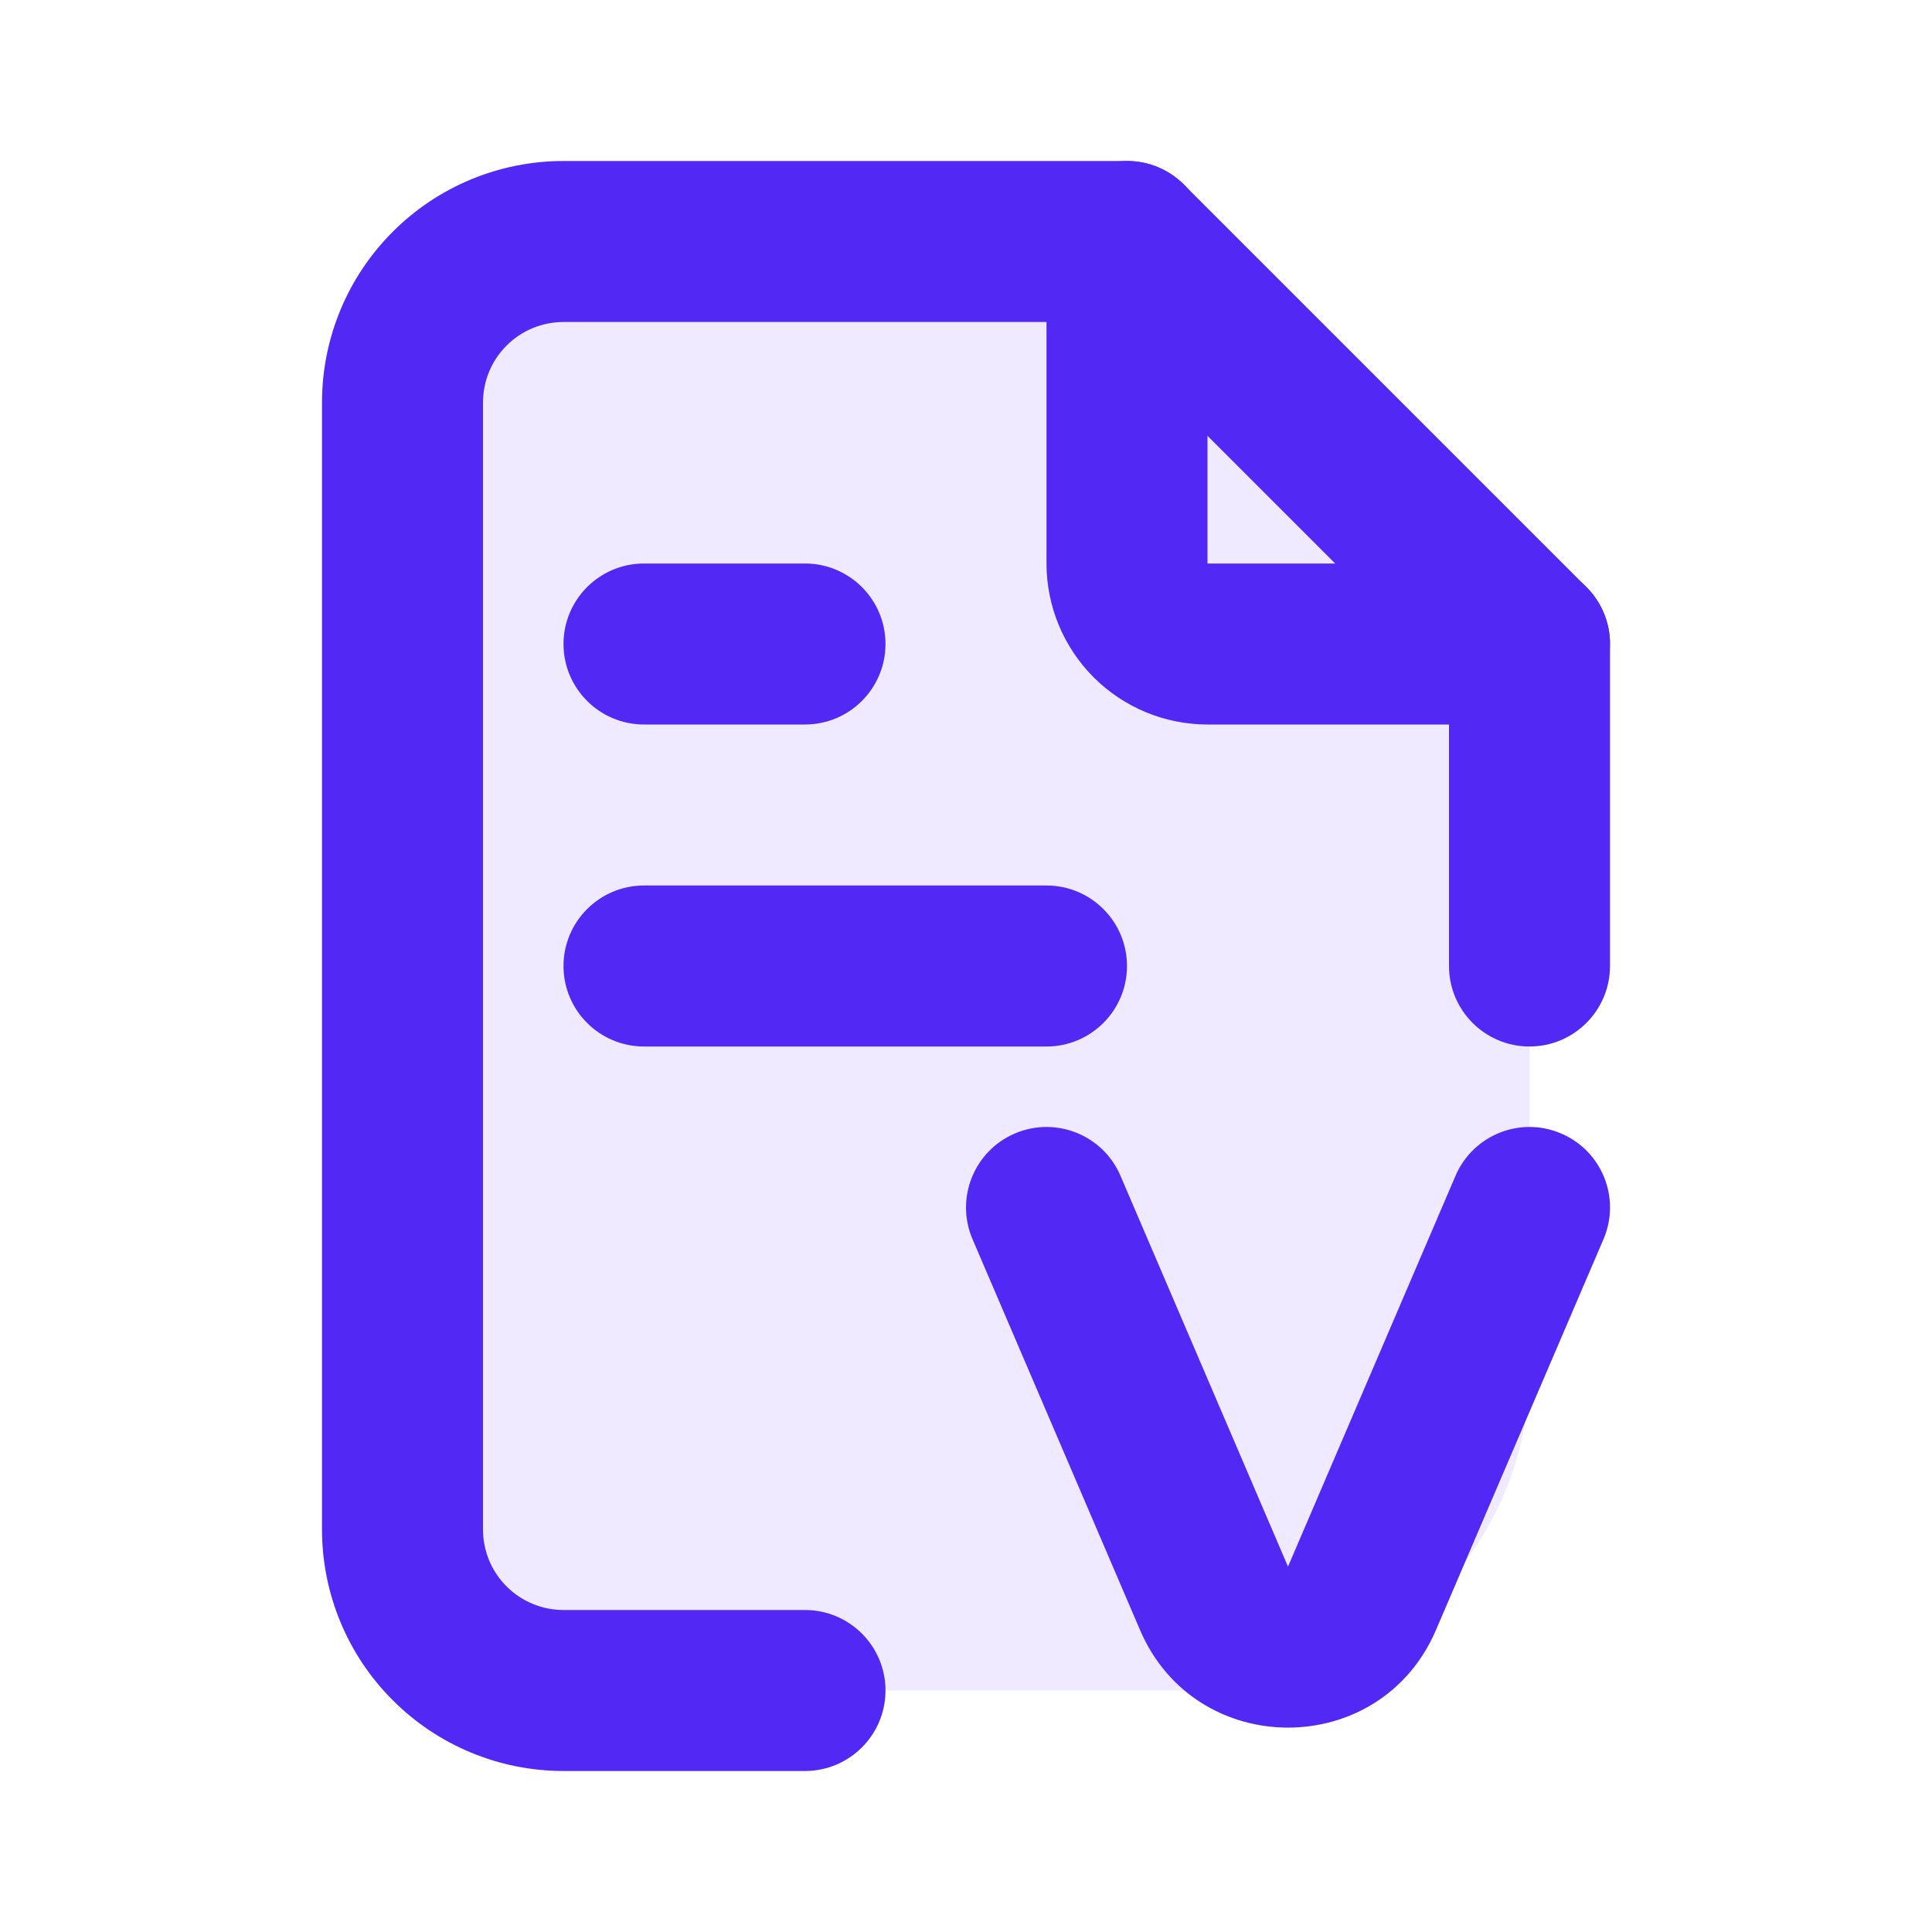
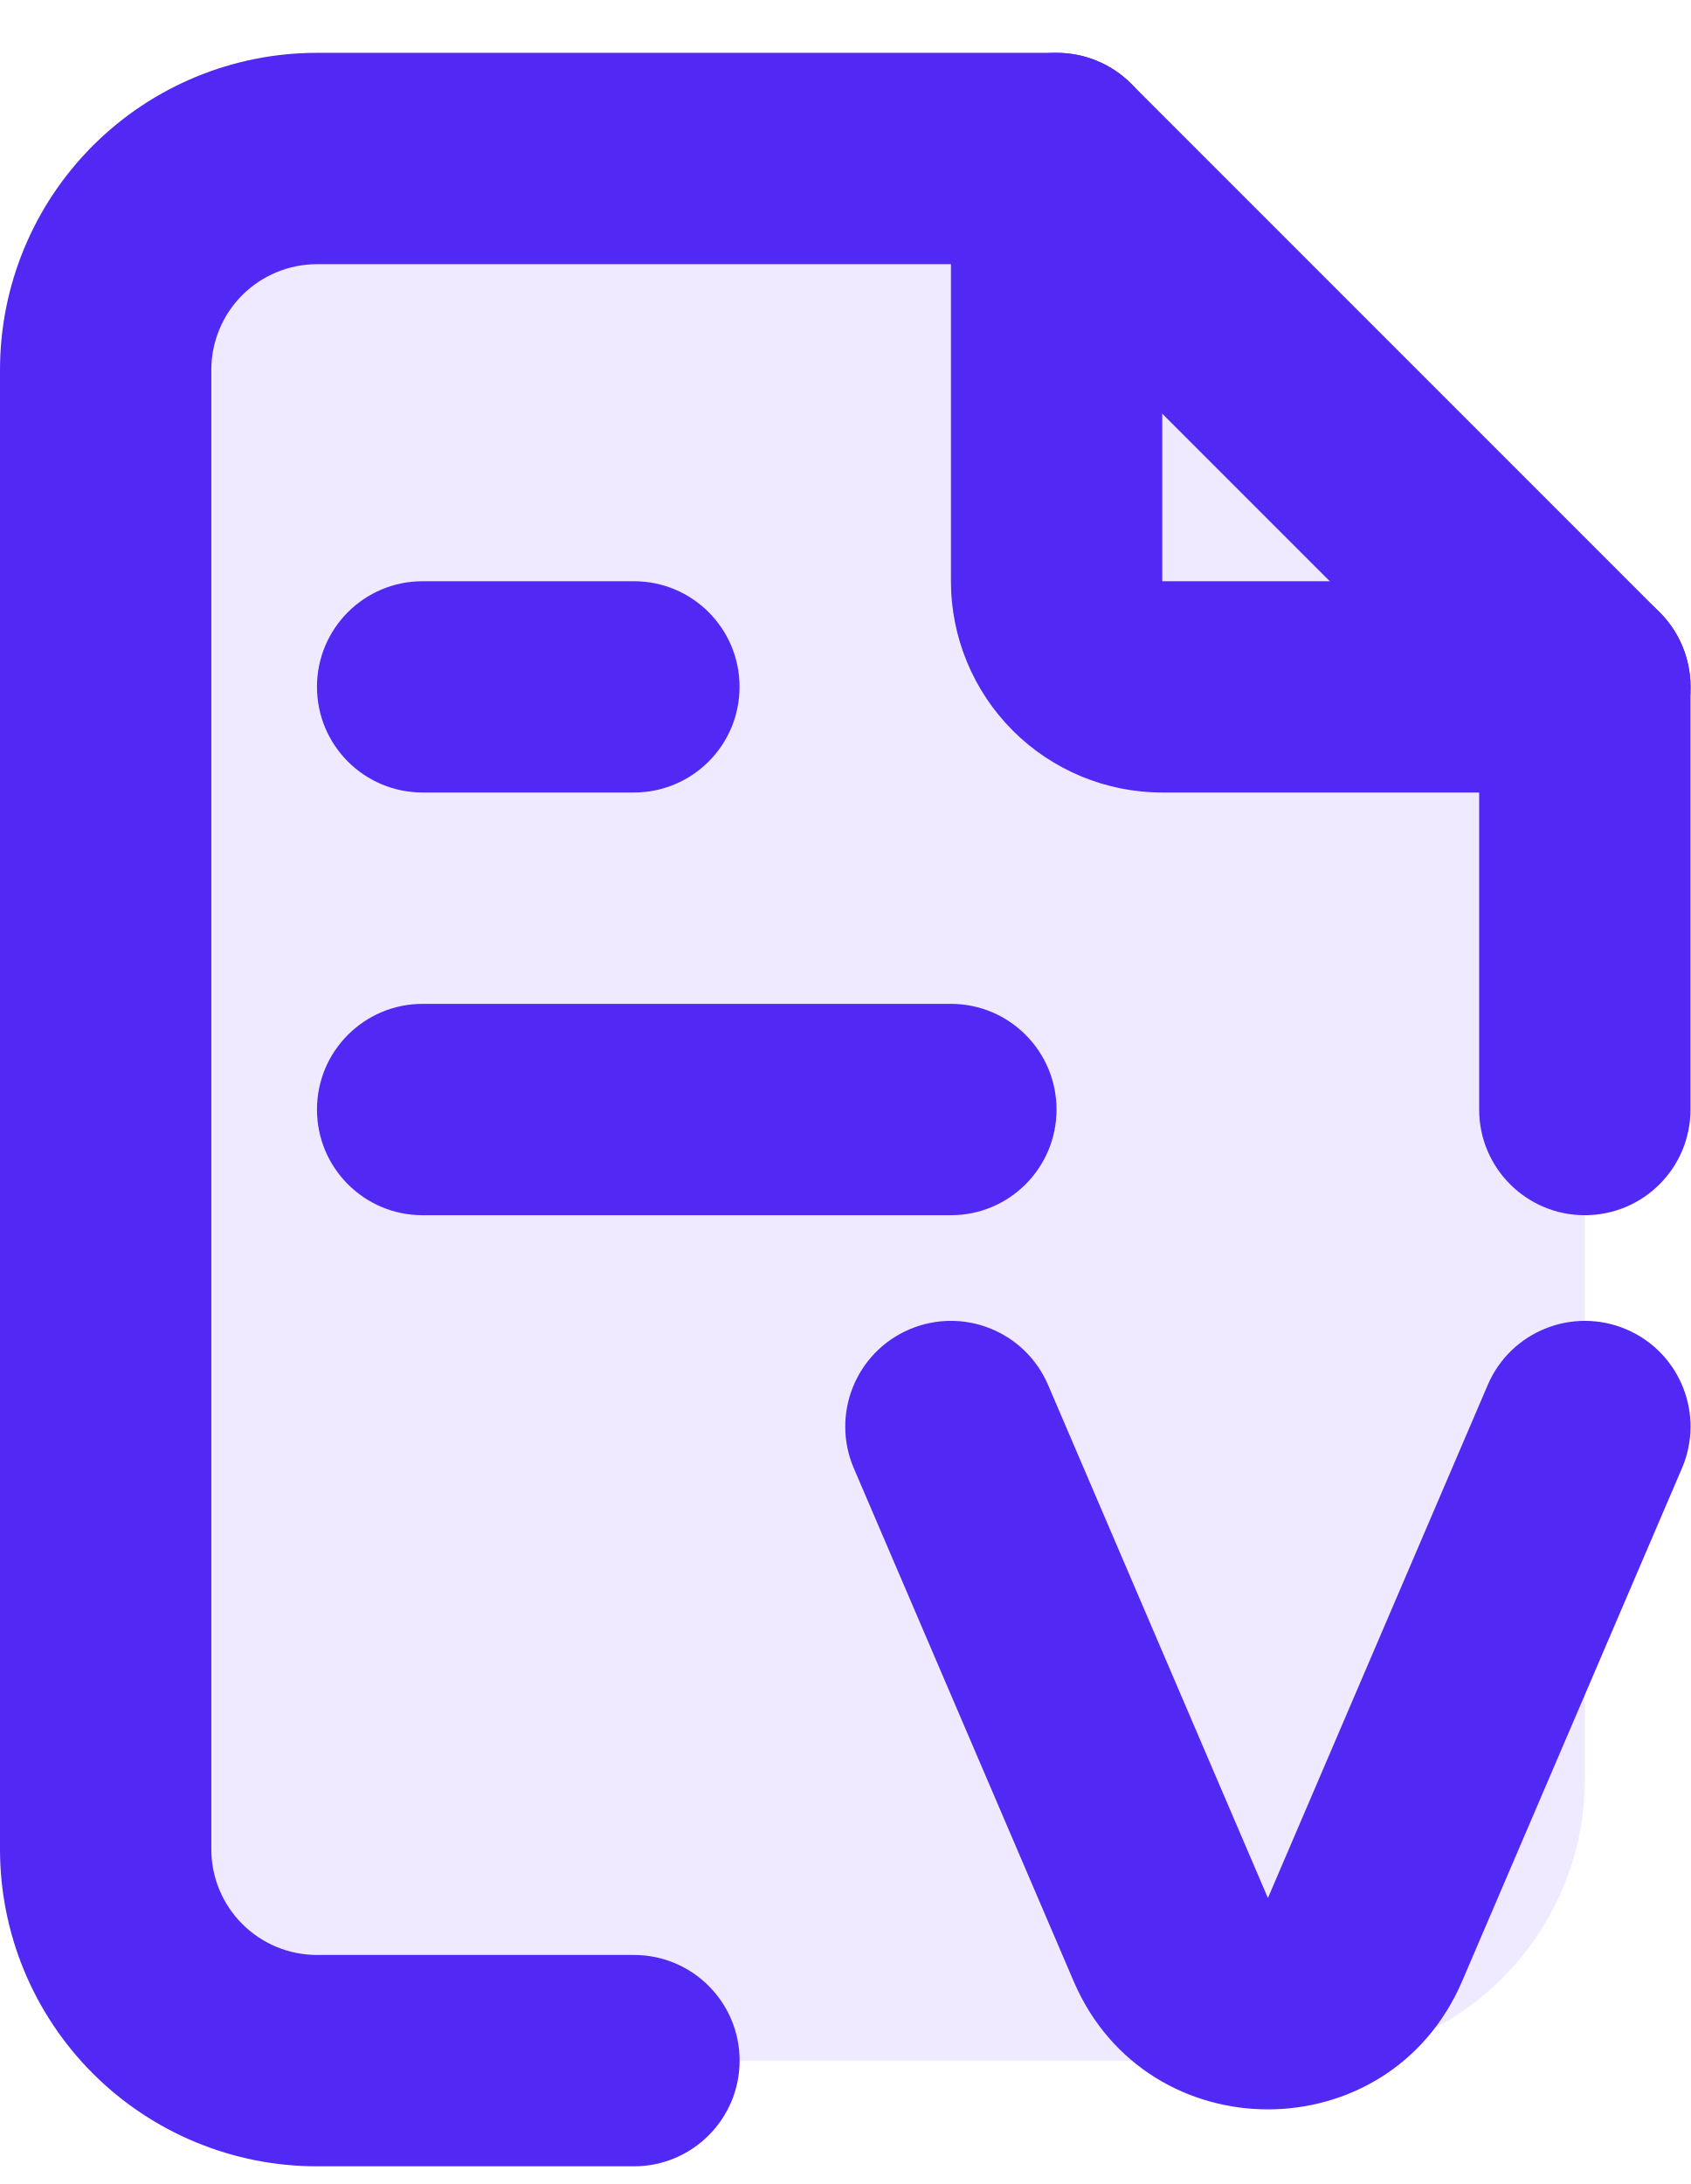
- <svg xmlns="http://www.w3.org/2000/svg" width="24" height="24" viewBox="0 0 24 24" fill="none">
-   <path d="M7.434 3.642L9.522 3.119C9.84 3.04 10.165 3 10.492 3H12.343C13.404 3 14.421 3.421 15.172 4.172L17.828 6.828C18.579 7.579 19 8.596 19 9.657V17C19 19.209 17.209 21 15 21H10.5H7.618C7.212 21 6.811 20.905 6.447 20.724C5.56 20.28 5 19.374 5 18.382V15V6.758C5 6.26 5.116 5.768 5.339 5.322C5.759 4.483 6.524 3.869 7.434 3.642Z" fill="#EFEAFF" />
-   <path fill-rule="evenodd" clip-rule="evenodd" d="M14 2C14.552 2 15 2.448 15 3V7H19C19.552 7 20 7.448 20 8C20 8.552 19.552 9 19 9H15C14.47 9 13.961 8.789 13.586 8.414C13.211 8.039 13 7.53 13 7V3C13 2.448 13.448 2 14 2Z" fill="#5228F4" />
-   <path fill-rule="evenodd" clip-rule="evenodd" d="M6.293 4.293C6.48 4.105 6.735 4 7 4H13.586L18 8.414V12C18 12.552 18.448 13 19 13C19.552 13 20 12.552 20 12V8C20 7.735 19.895 7.48 19.707 7.293L14.707 2.293C14.52 2.105 14.265 2 14 2H7C6.204 2 5.441 2.316 4.879 2.879C4.316 3.441 4 4.204 4 5V19C4 19.796 4.316 20.559 4.879 21.121C5.441 21.684 6.204 22 7 22H10C10.552 22 11 21.552 11 21C11 20.448 10.552 20 10 20H7C6.735 20 6.48 19.895 6.293 19.707C6.105 19.52 6 19.265 6 19V5C6 4.735 6.105 4.48 6.293 4.293ZM7 8C7 7.448 7.448 7 8 7H10C10.552 7 11 7.448 11 8C11 8.552 10.552 9 10 9H8C7.448 9 7 8.552 7 8ZM8 11C7.448 11 7 11.448 7 12C7 12.552 7.448 13 8 13H13C13.552 13 14 12.552 14 12C14 11.448 13.552 11 13 11H8ZM13.919 14.606C13.702 14.098 13.114 13.863 12.606 14.081C12.099 14.298 11.864 14.886 12.081 15.394L14.162 20.249C14.855 21.865 17.146 21.865 17.838 20.249L19.919 15.394C20.137 14.886 19.902 14.298 19.394 14.081C18.887 13.863 18.299 14.098 18.081 14.606L16 19.461L13.919 14.606Z" fill="#5228F4" />
+ <svg xmlns="http://www.w3.org/2000/svg" width="24" height="31" viewBox="0 0 24 31" fill="none">
+   <path d="M4.786 3.303L8.523 2.369C8.84 2.29 9.166 2.25 9.493 2.25H13.344C14.405 2.25 15.422 2.671 16.172 3.421L21.329 8.578C22.079 9.328 22.5 10.345 22.5 11.406V25.249C22.5 27.458 20.709 29.249 18.5 29.249H9.751H5.428C4.818 29.249 4.217 29.107 3.672 28.834C2.341 28.169 1.501 26.809 1.501 25.322V20.249V7.694C1.501 7.073 1.646 6.46 1.923 5.905L2.178 5.395C2.7 4.351 3.653 3.587 4.786 3.303Z" fill="#EFEAFF" />
+   <path fill-rule="evenodd" clip-rule="evenodd" d="M15 0.75C15.828 0.75 16.5 1.421 16.5 2.25V8.25H22.5C23.328 8.25 24 8.921 24 9.749C24 10.578 23.328 11.249 22.5 11.249H16.5C15.704 11.249 14.941 10.933 14.379 10.371C13.816 9.808 13.5 9.045 13.5 8.25V2.25C13.5 1.421 14.171 0.75 15 0.75Z" fill="#5228F4" />
+   <path fill-rule="evenodd" clip-rule="evenodd" d="M3.439 4.189C3.721 3.908 4.102 3.75 4.5 3.75H14.378L20.999 10.371V15.749C20.999 16.578 21.671 17.249 22.499 17.249C23.328 17.249 23.999 16.578 23.999 15.749V9.749C23.999 9.352 23.841 8.97 23.56 8.689L16.06 1.189C15.779 0.908 15.397 0.75 14.999 0.75H4.5C3.306 0.75 2.162 1.224 1.318 2.068C0.474 2.912 0 4.056 0 5.25V26.249C0 27.442 0.474 28.587 1.318 29.431C2.162 30.275 3.306 30.749 4.5 30.749H9C9.828 30.749 10.5 30.077 10.5 29.249C10.5 28.42 9.828 27.749 9 27.749H4.5C4.102 27.749 3.721 27.591 3.439 27.309C3.158 27.028 3 26.647 3 26.249V5.25C3 4.852 3.158 4.47 3.439 4.189ZM4.5 9.749C4.5 8.921 5.171 8.25 6 8.25H8.999C9.828 8.25 10.499 8.921 10.499 9.749C10.499 10.578 9.828 11.249 8.999 11.249H6C5.171 11.249 4.5 10.578 4.5 9.749ZM6 14.249C5.171 14.249 4.5 14.921 4.5 15.749C4.5 16.578 5.171 17.249 6 17.249H13.499C14.328 17.249 14.999 16.578 14.999 15.749C14.999 14.921 14.328 14.249 13.499 14.249H6ZM14.879 19.658C14.552 18.896 13.671 18.544 12.909 18.87C12.148 19.196 11.795 20.078 12.121 20.84L15.242 28.122C16.282 30.547 19.718 30.547 20.757 28.122L23.878 20.84C24.205 20.078 23.852 19.196 23.091 18.87C22.329 18.544 21.447 18.896 21.121 19.658L18 26.941L14.879 19.658Z" fill="#5228F4" />
</svg>
